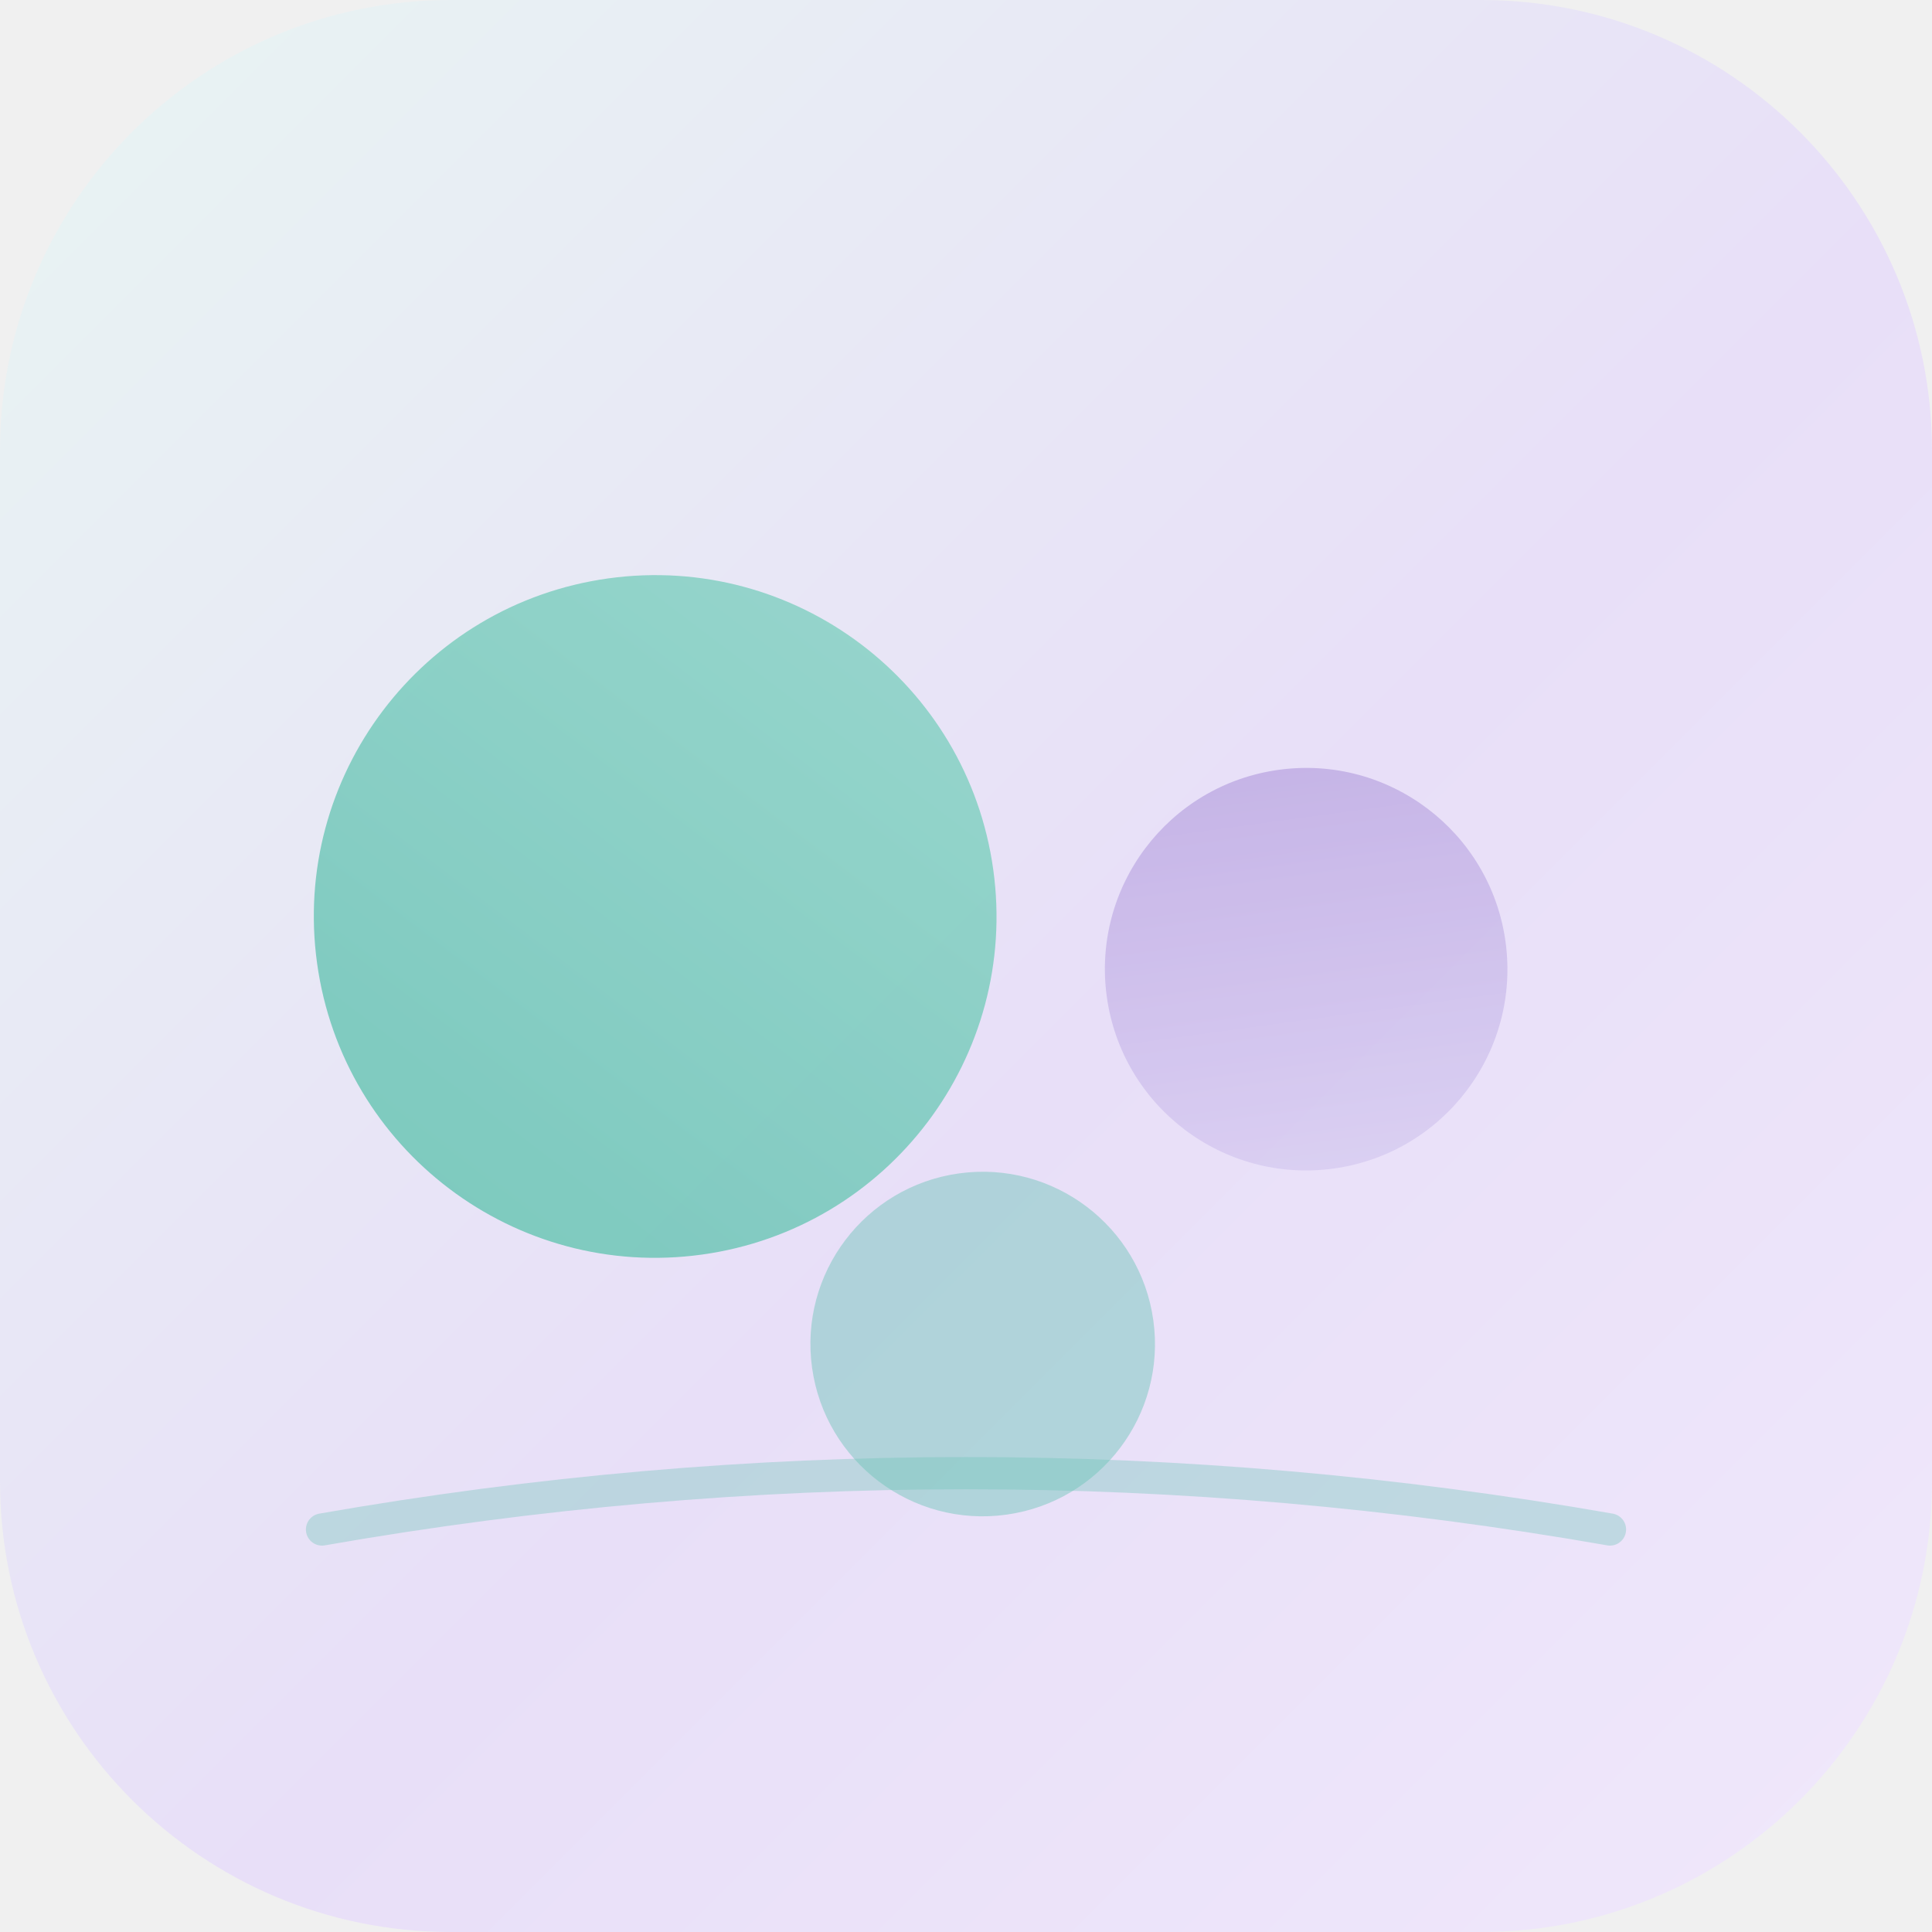
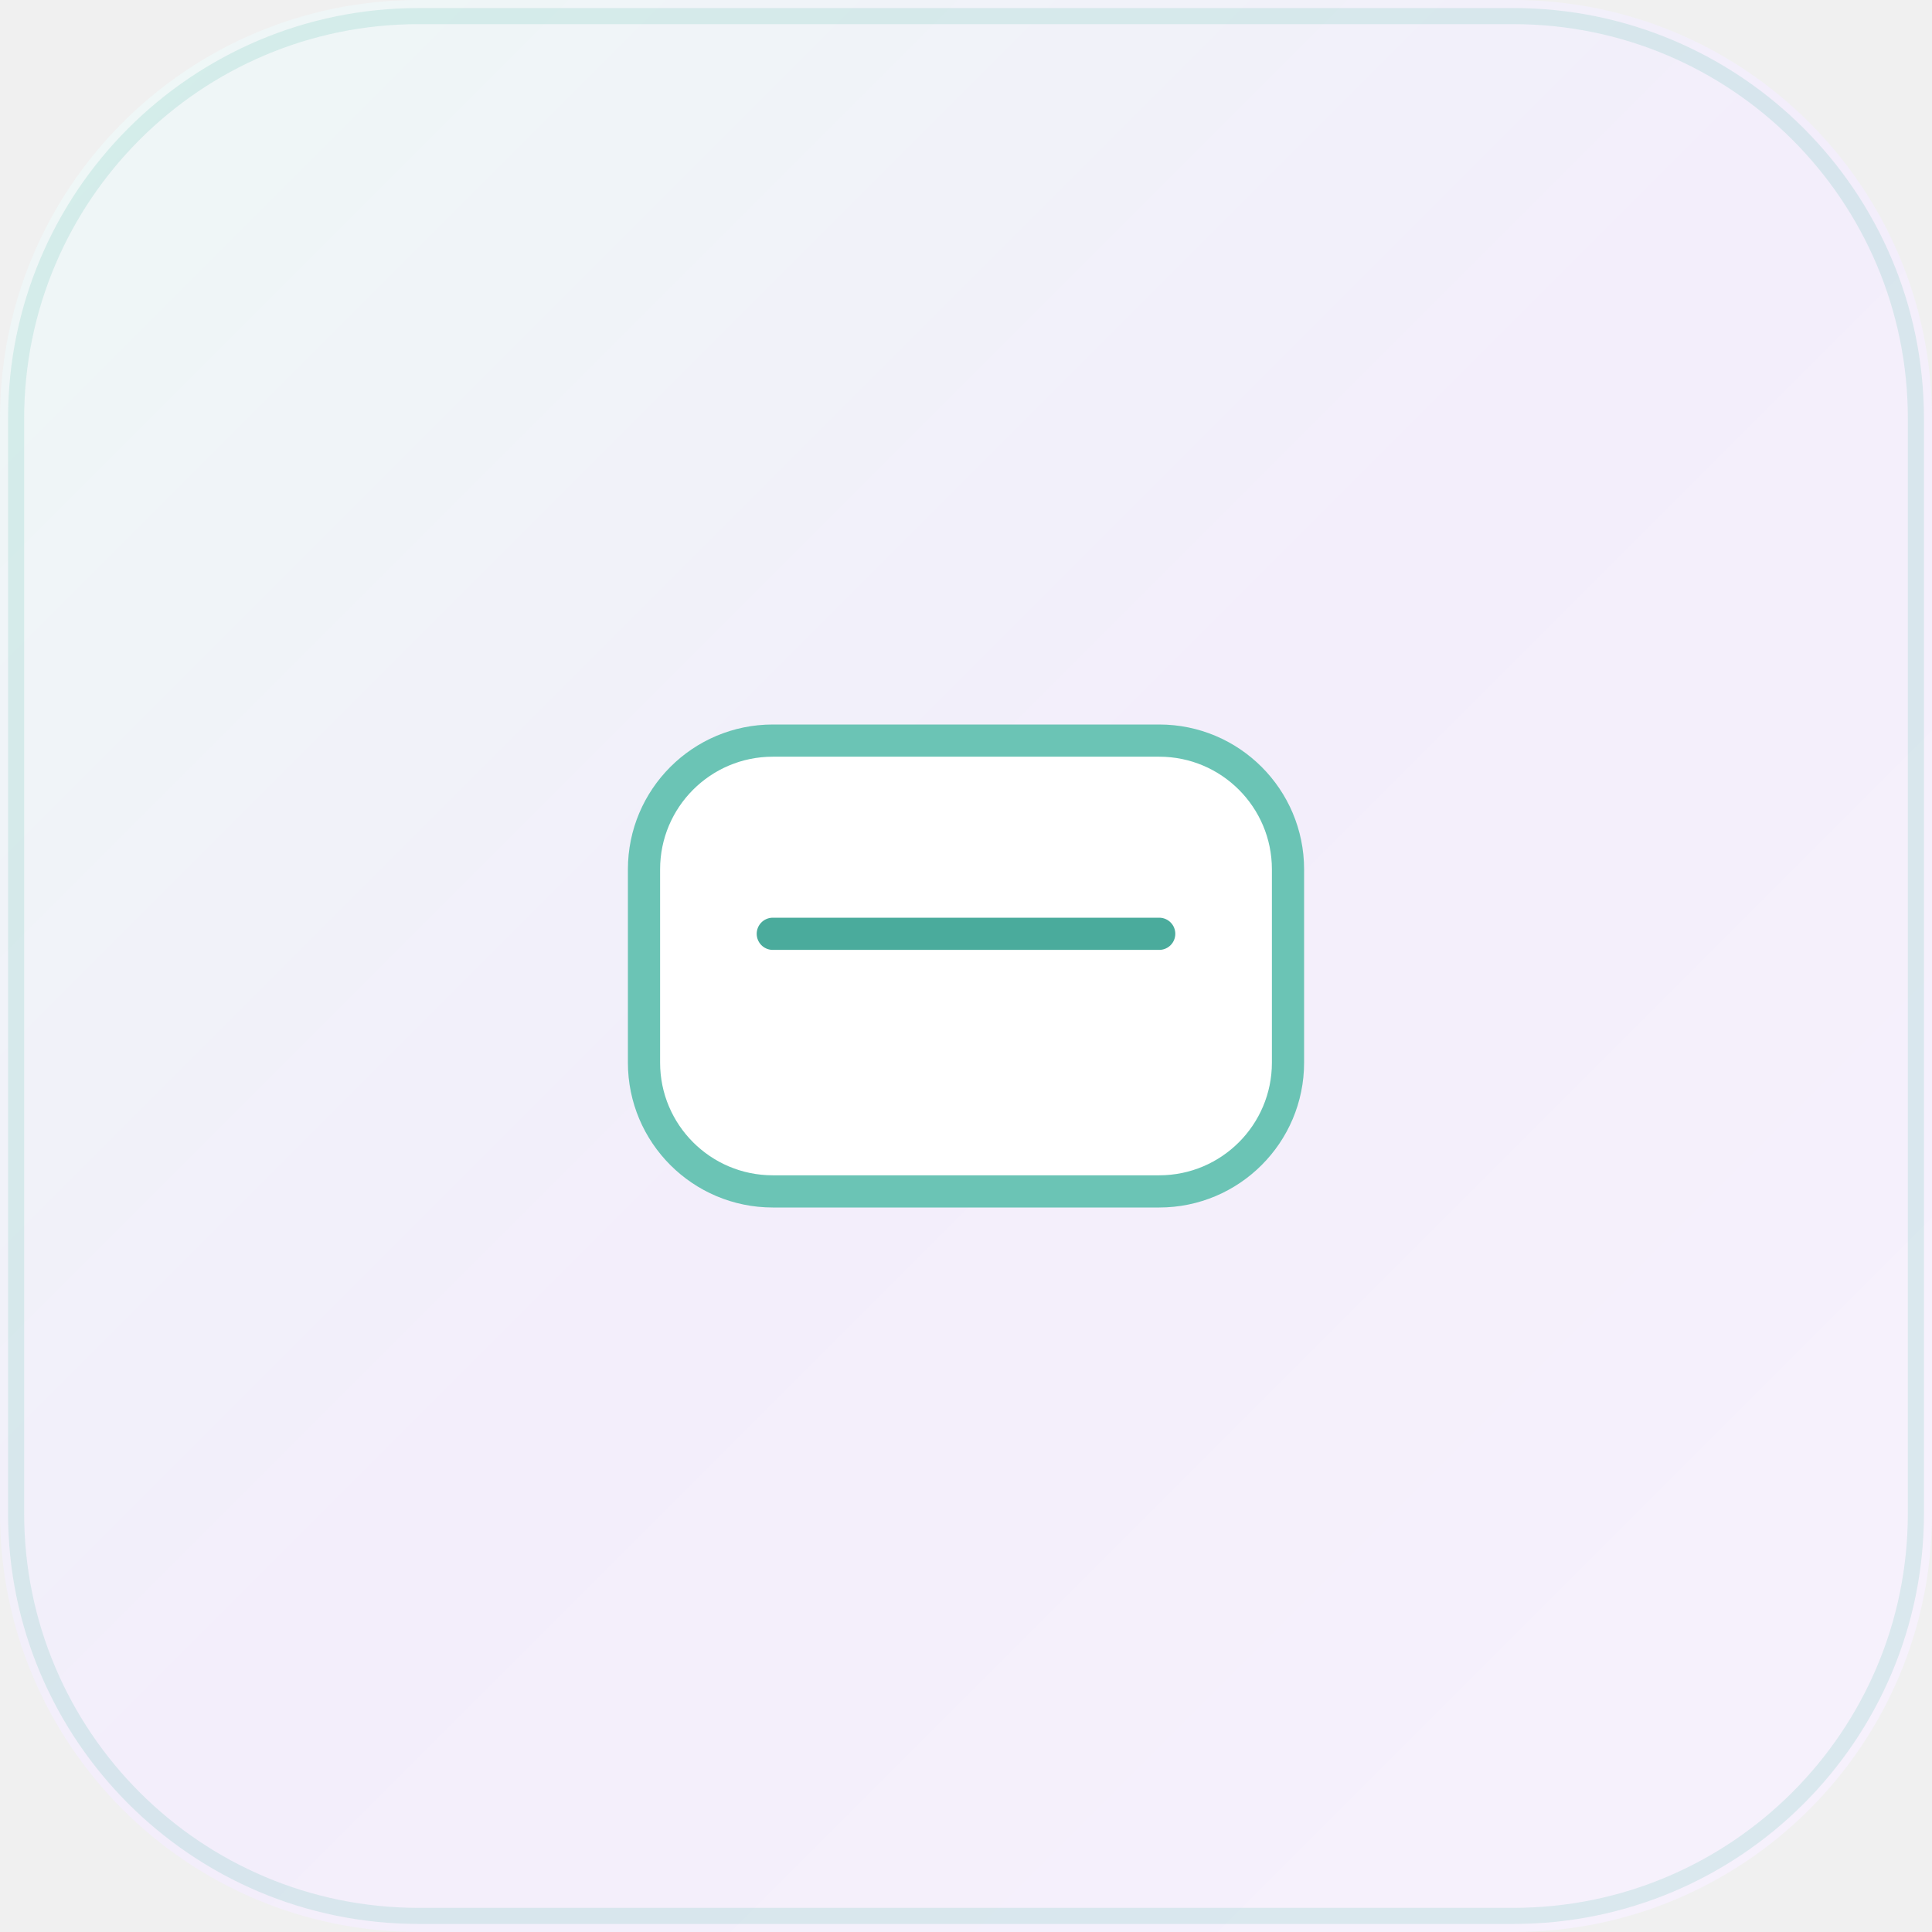
<svg xmlns="http://www.w3.org/2000/svg" viewBox="0 0 120 120" width="120" height="120" role="img" aria-hidden="true">
  <defs>
-     <linearGradient id="bg19" x1="0%" y1="0%" x2="100%" y2="100%">
-       <stop offset="0%" stop-color="#e8f5f2" />
-       <stop offset="55%" stop-color="#e8dff8" />
-       <stop offset="100%" stop-color="#f0e8fb" />
-     </linearGradient>
-     <linearGradient id="c19" x1="0%" y1="100%" x2="100%" y2="0%">
-       <stop offset="0%" stop-color="#6bc4b5" />
-       <stop offset="100%" stop-color="#8fd4c8" />
-     </linearGradient>
-     <linearGradient id="d19" x1="0%" y1="0%" x2="0%" y2="100%">
-       <stop offset="0%" stop-color="#b8a4e0" />
-       <stop offset="100%" stop-color="#d4c8f0" />
+     <linearGradient id="bgN-p19" x1="0%" y1="0%" x2="100%" y2="100%">
+       <stop offset="0%" stop-color="#eef8f6" />
+       <stop offset="50%" stop-color="#f3eefb" />
+       <stop offset="100%" stop-color="#f7f2fc" />
    </linearGradient>
  </defs>
-   <rect width="120" height="120" rx="28" fill="url(#bg19)" />
-   <g transform="rotate(-7.9 60 60)">
-     <circle cx="41.3" cy="54.3" r="21.2" fill="url(#c19)" opacity="0.88" />
-     <circle cx="80.9" cy="63.1" r="12.5" fill="url(#d19)" opacity="0.72" />
-     <circle cx="57.8" cy="83.4" r="10.7" fill="#6bc4b5" opacity="0.45" />
-   </g>
-   <path d="M20 95 Q60 88 100 95" fill="none" stroke="#6bc4b5" stroke-width="2" stroke-opacity="0.35" stroke-linecap="round" />
+   <rect width="120" height="120" rx="26" fill="url(#bgN-p19)" />
+   <rect x="1" y="1" width="118" height="118" rx="25" fill="none" stroke="rgba(107,196,181,0.2)" stroke-width="1" />
+   <rect x="40" y="46" width="40" height="28" rx="8" fill="white" stroke="#6bc4b5" stroke-width="2" />
+   <path d="M48 58 H72" stroke="#4aab9c" stroke-width="2" stroke-linecap="round" />
</svg>
